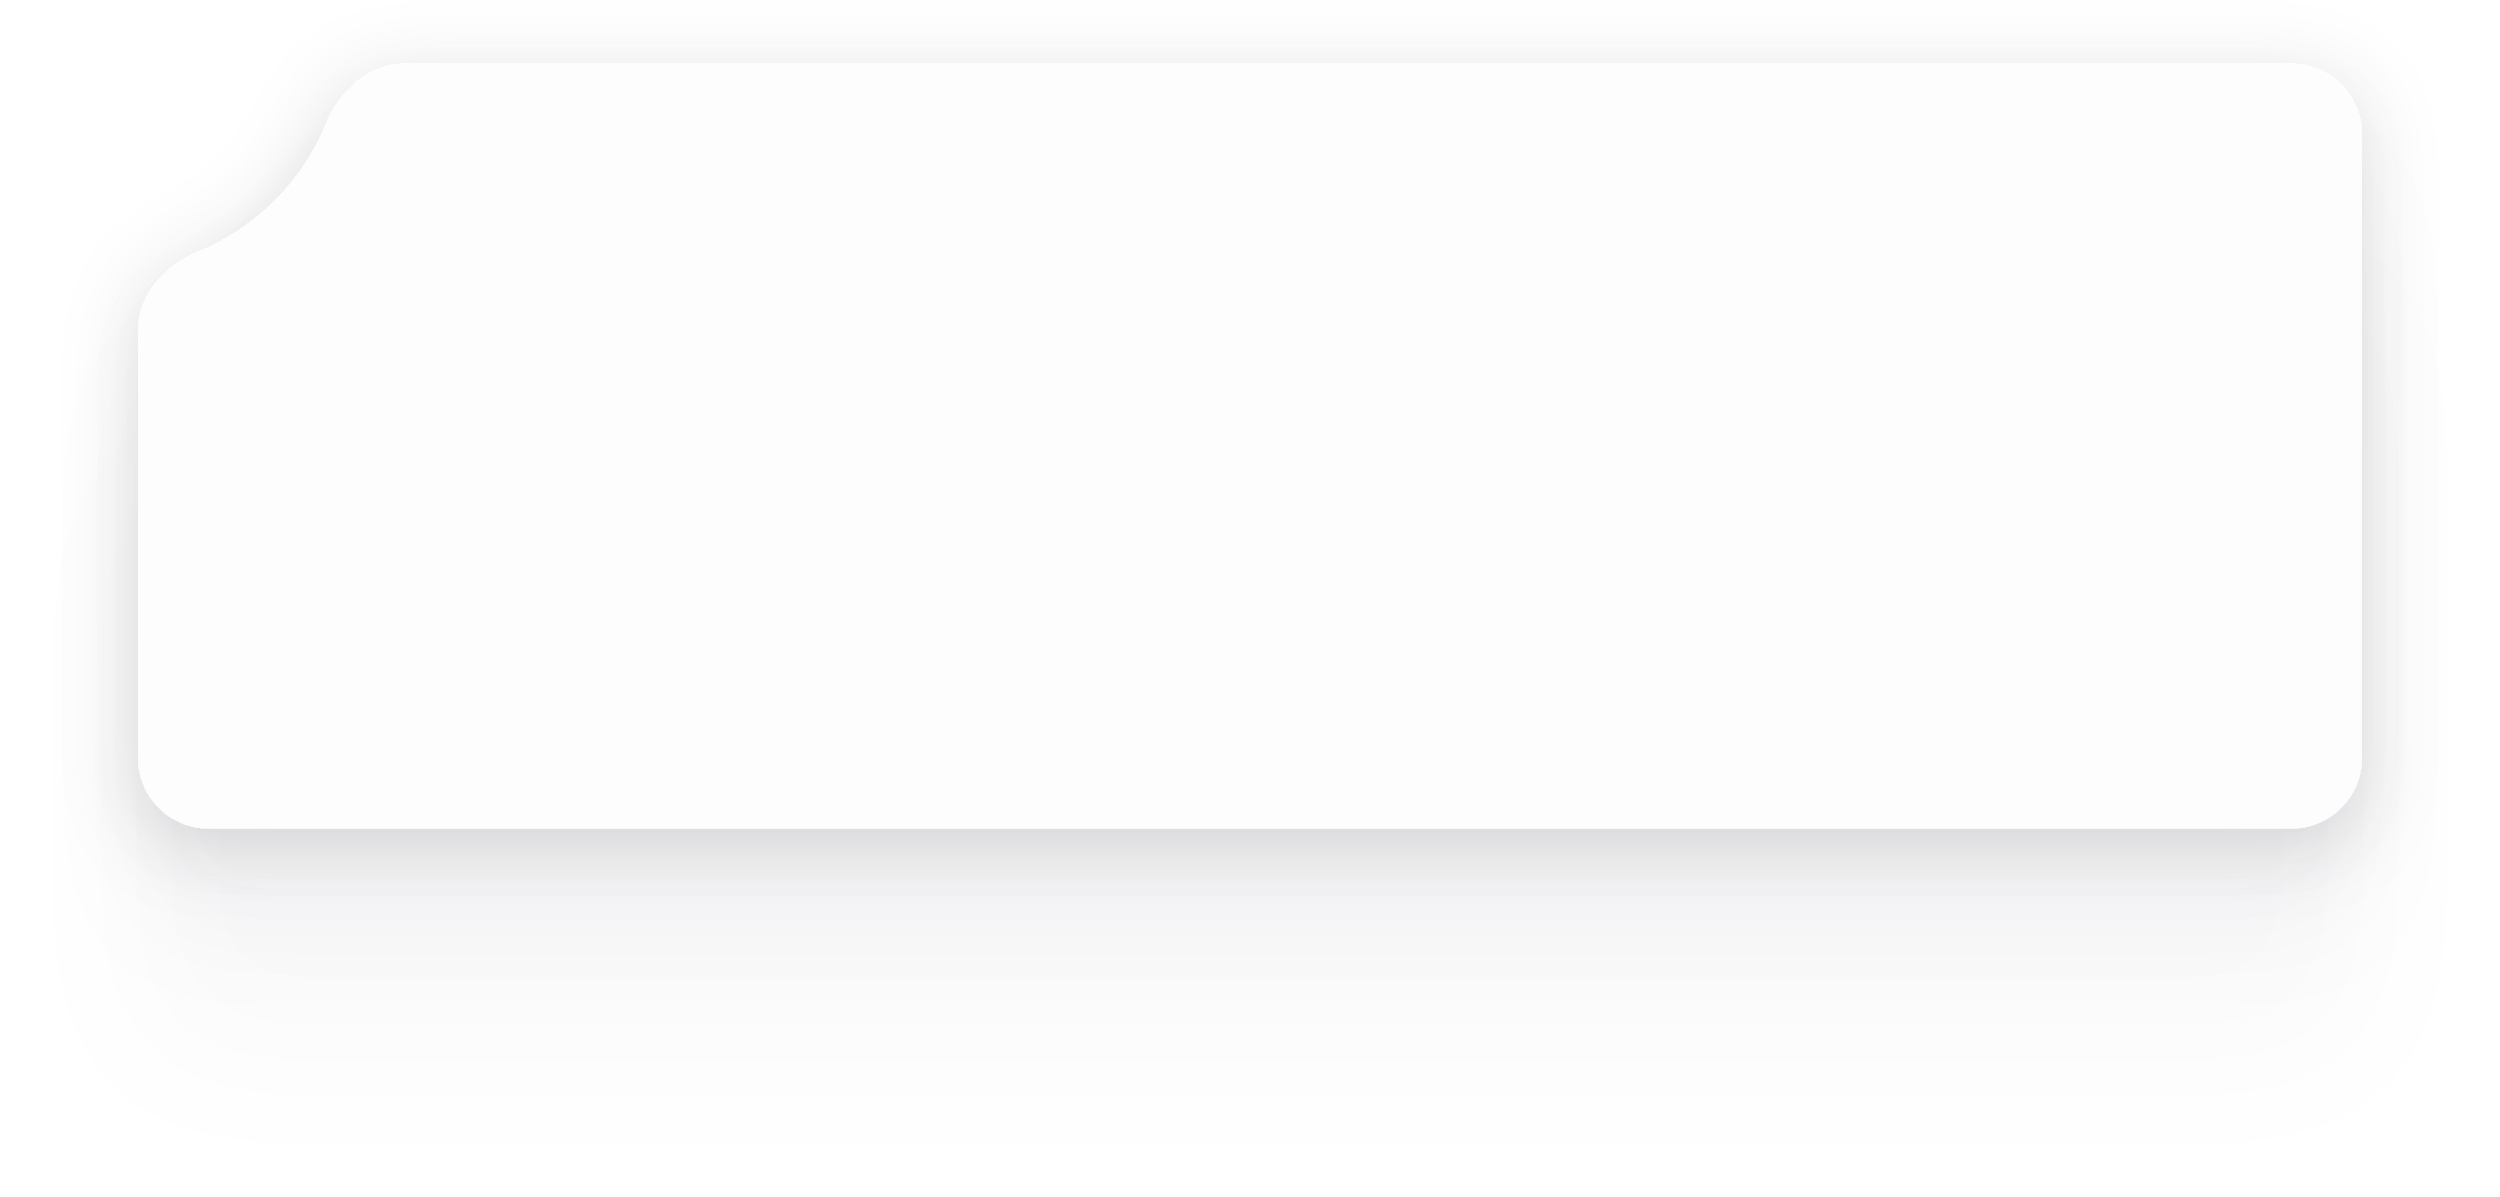
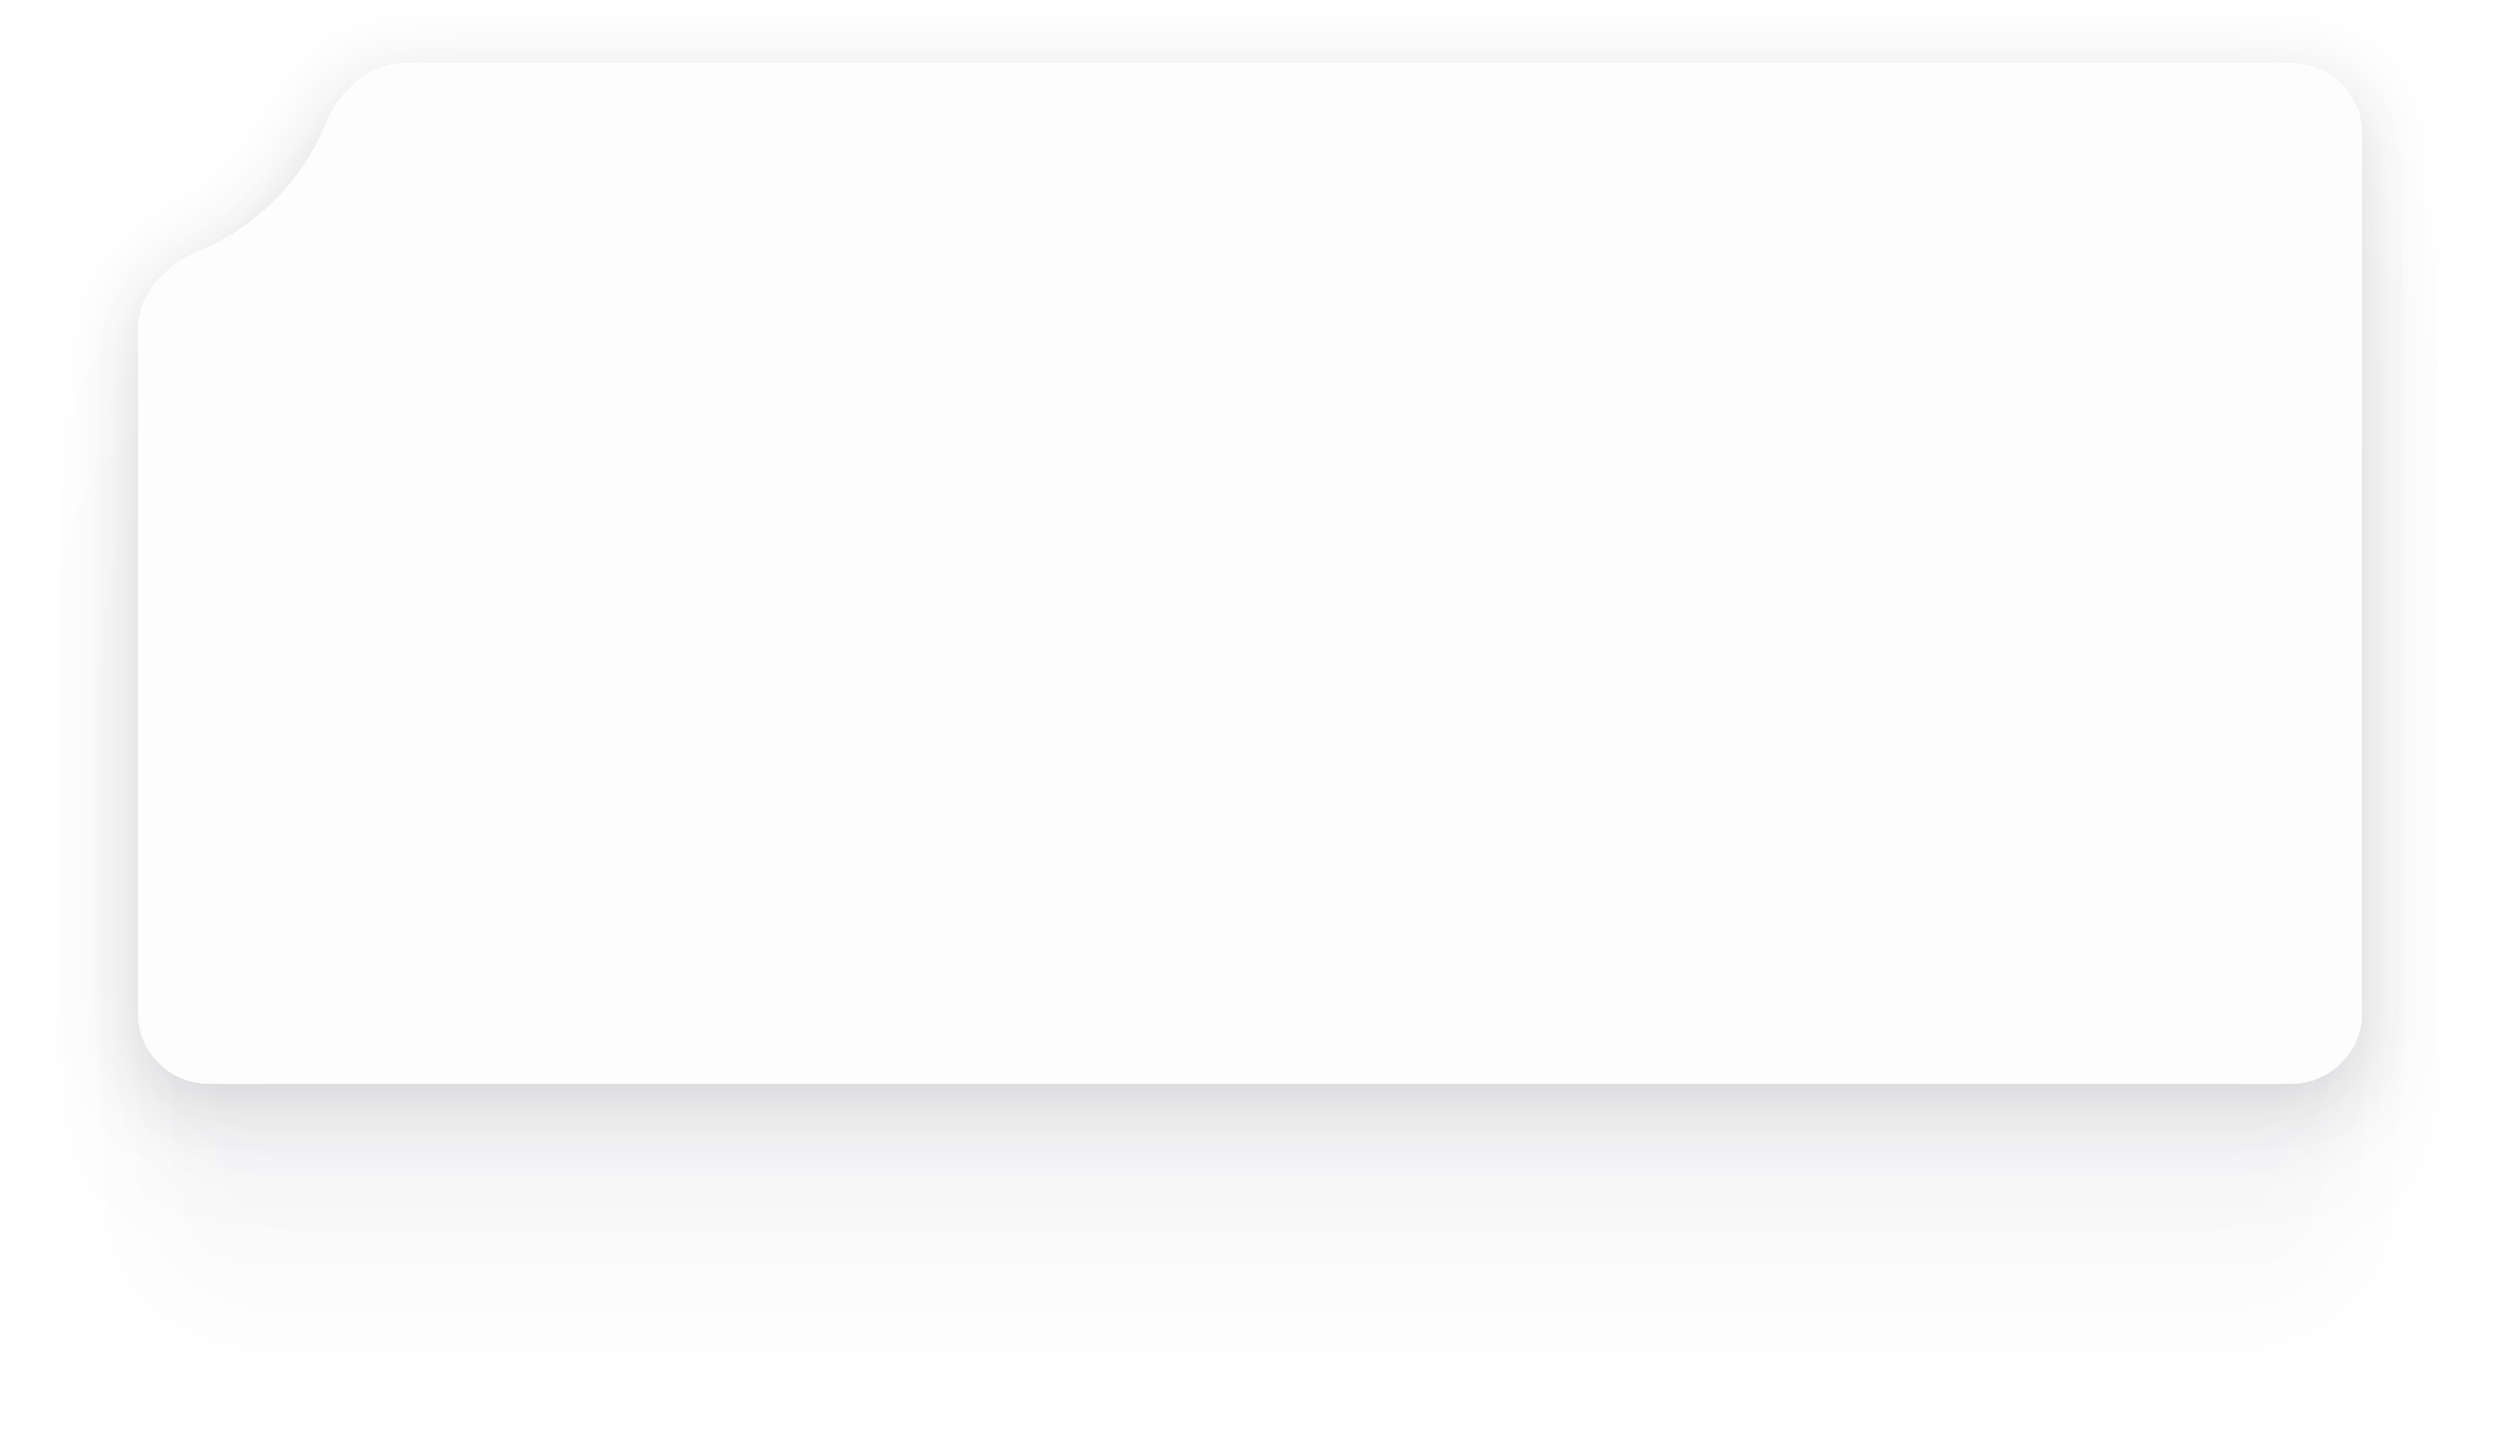
- <svg xmlns="http://www.w3.org/2000/svg" width="706" height="338" viewBox="0 0 706 338" fill="none">
-   <g filter="url(#filter0_dddd_643_718)">
-     <path fill-rule="evenodd" clip-rule="evenodd" d="M56.105 71.058C46.749 74.909 39 83.131 39 93.249V214C39 225.046 47.954 234 59 234H647C658.046 234 667 225.046 667 214V38C667 26.954 658.046 18 647 18H114.249C104.131 18 95.909 25.749 92.058 35.105C85.365 51.365 72.365 64.365 56.105 71.058Z" fill="#FCFDFC" />
+ <svg xmlns="http://www.w3.org/2000/svg" width="706" height="410" viewBox="0 0 706 410" fill="none">
+   <g filter="url(#filter0_dddd_695_721)">
+     <path d="M39 93.249C39 83.131 46.749 74.909 56.105 71.058C72.365 64.365 85.365 51.365 92.058 35.105C95.909 25.749 104.131 18 114.249 18H647C658.046 18 667 26.954 667 38V286C667 297.046 658.046 306 647 306H59C47.954 306 39 297.046 39 286V93.249Z" fill="#FCFDFC" />
  </g>
  <defs>
-     <filter id="filter0_dddd_643_718" x="0" y="0" width="706" height="338" filterUnits="userSpaceOnUse" color-interpolation-filters="sRGB">
+     <filter id="filter0_dddd_695_721" x="0" y="0" width="706" height="410" filterUnits="userSpaceOnUse" color-interpolation-filters="sRGB">
      <feFlood flood-opacity="0" result="BackgroundImageFix" />
      <feColorMatrix in="SourceAlpha" type="matrix" values="0 0 0 0 0 0 0 0 0 0 0 0 0 0 0 0 0 0 127 0" result="hardAlpha" />
      <feOffset dy="7" />
      <feGaussianBlur stdDeviation="8" />
      <feColorMatrix type="matrix" values="0 0 0 0 0.082 0 0 0 0 0.082 0 0 0 0 0.114 0 0 0 0.03 0" />
-       <feBlend mode="normal" in2="BackgroundImageFix" result="effect1_dropShadow_643_718" />
+       <feBlend mode="normal" in2="BackgroundImageFix" result="effect1_dropShadow_695_721" />
      <feColorMatrix in="SourceAlpha" type="matrix" values="0 0 0 0 0 0 0 0 0 0 0 0 0 0 0 0 0 0 127 0" result="hardAlpha" />
      <feOffset dy="29" />
      <feGaussianBlur stdDeviation="14.5" />
      <feColorMatrix type="matrix" values="0 0 0 0 0.082 0 0 0 0 0.082 0 0 0 0 0.114 0 0 0 0.03 0" />
-       <feBlend mode="normal" in2="effect1_dropShadow_643_718" result="effect2_dropShadow_643_718" />
+       <feBlend mode="normal" in2="effect1_dropShadow_695_721" result="effect2_dropShadow_695_721" />
      <feColorMatrix in="SourceAlpha" type="matrix" values="0 0 0 0 0 0 0 0 0 0 0 0 0 0 0 0 0 0 127 0" result="hardAlpha" />
      <feOffset dy="65" />
      <feGaussianBlur stdDeviation="19.5" />
      <feColorMatrix type="matrix" values="0 0 0 0 0.082 0 0 0 0 0.082 0 0 0 0 0.114 0 0 0 0.02 0" />
-       <feBlend mode="normal" in2="effect2_dropShadow_643_718" result="effect3_dropShadow_643_718" />
+       <feBlend mode="normal" in2="effect2_dropShadow_695_721" result="effect3_dropShadow_695_721" />
      <feColorMatrix in="SourceAlpha" type="matrix" values="0 0 0 0 0 0 0 0 0 0 0 0 0 0 0 0 0 0 127 0" result="hardAlpha" />
-       <feMorphology radius="2" operator="dilate" in="SourceAlpha" result="effect4_dropShadow_643_718" />
+       <feMorphology radius="2" operator="dilate" in="SourceAlpha" result="effect4_dropShadow_695_721" />
      <feOffset dy="4" />
      <feGaussianBlur stdDeviation="10" />
      <feComposite in2="hardAlpha" operator="out" />
      <feColorMatrix type="matrix" values="0 0 0 0 0.082 0 0 0 0 0.082 0 0 0 0 0.114 0 0 0 0.1 0" />
-       <feBlend mode="normal" in2="effect3_dropShadow_643_718" result="effect4_dropShadow_643_718" />
-       <feBlend mode="normal" in="SourceGraphic" in2="effect4_dropShadow_643_718" result="shape" />
+       <feBlend mode="normal" in2="effect3_dropShadow_695_721" result="effect4_dropShadow_695_721" />
+       <feBlend mode="normal" in="SourceGraphic" in2="effect4_dropShadow_695_721" result="shape" />
    </filter>
  </defs>
</svg>
